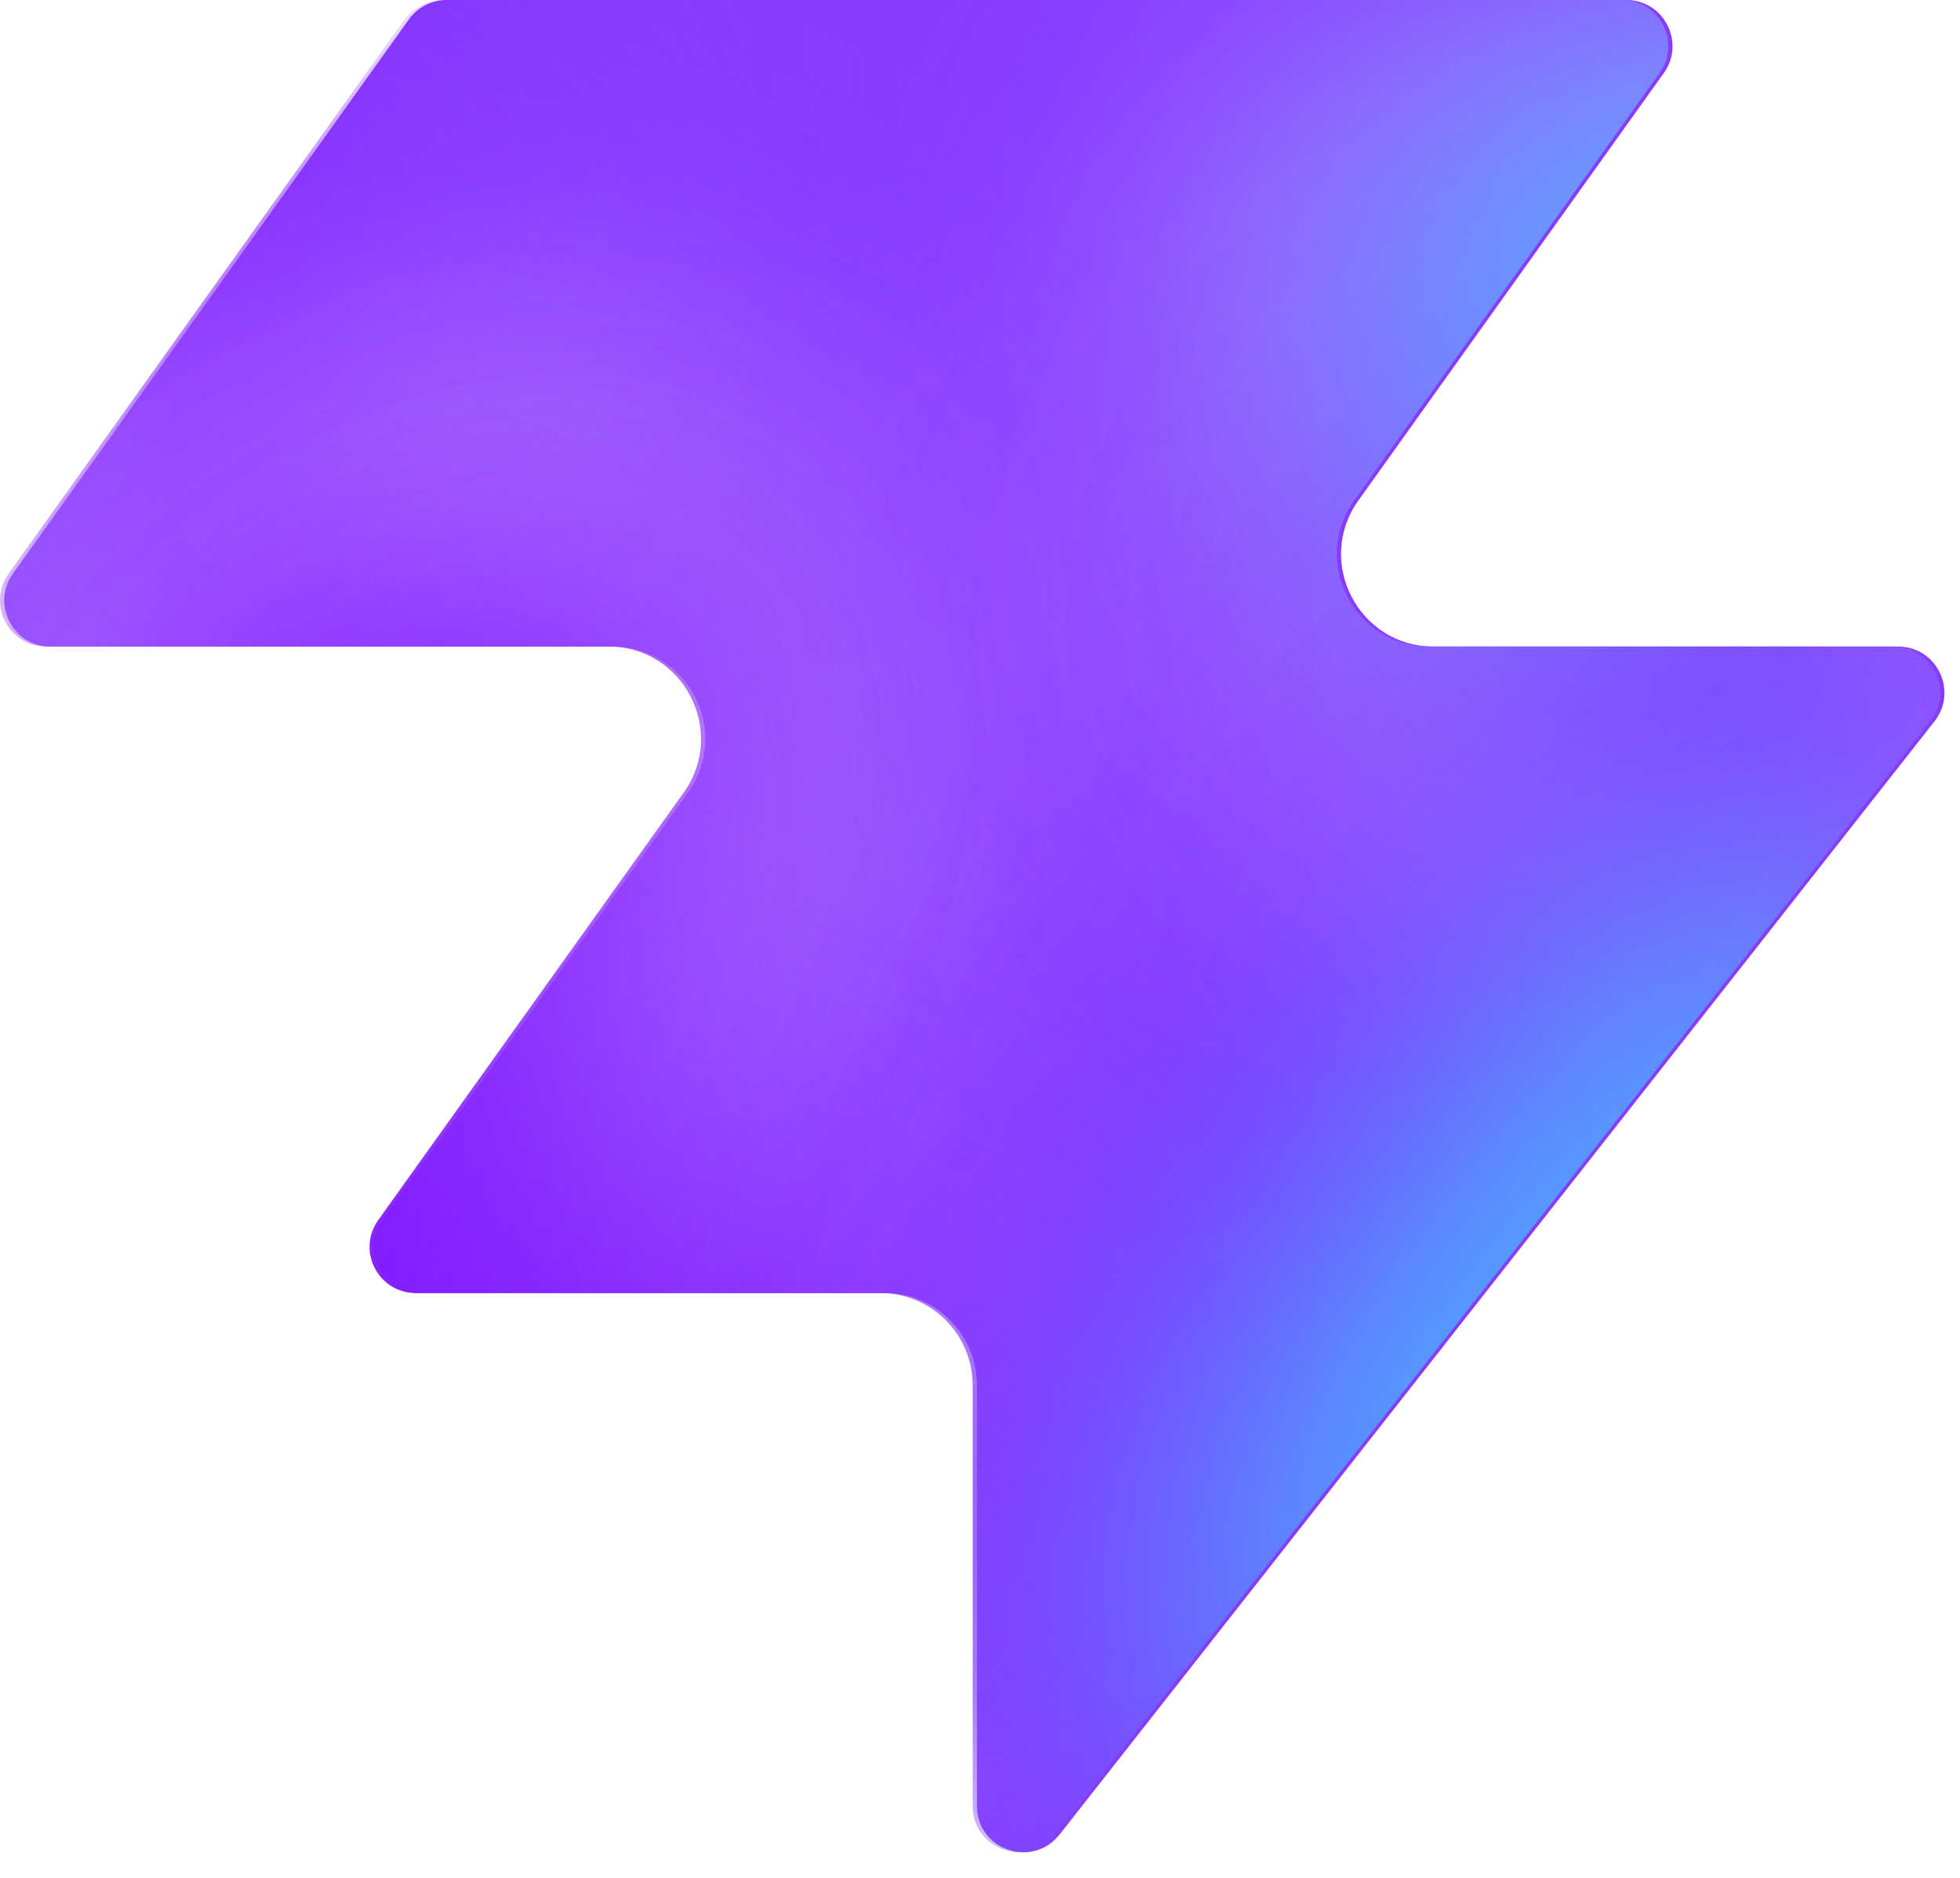
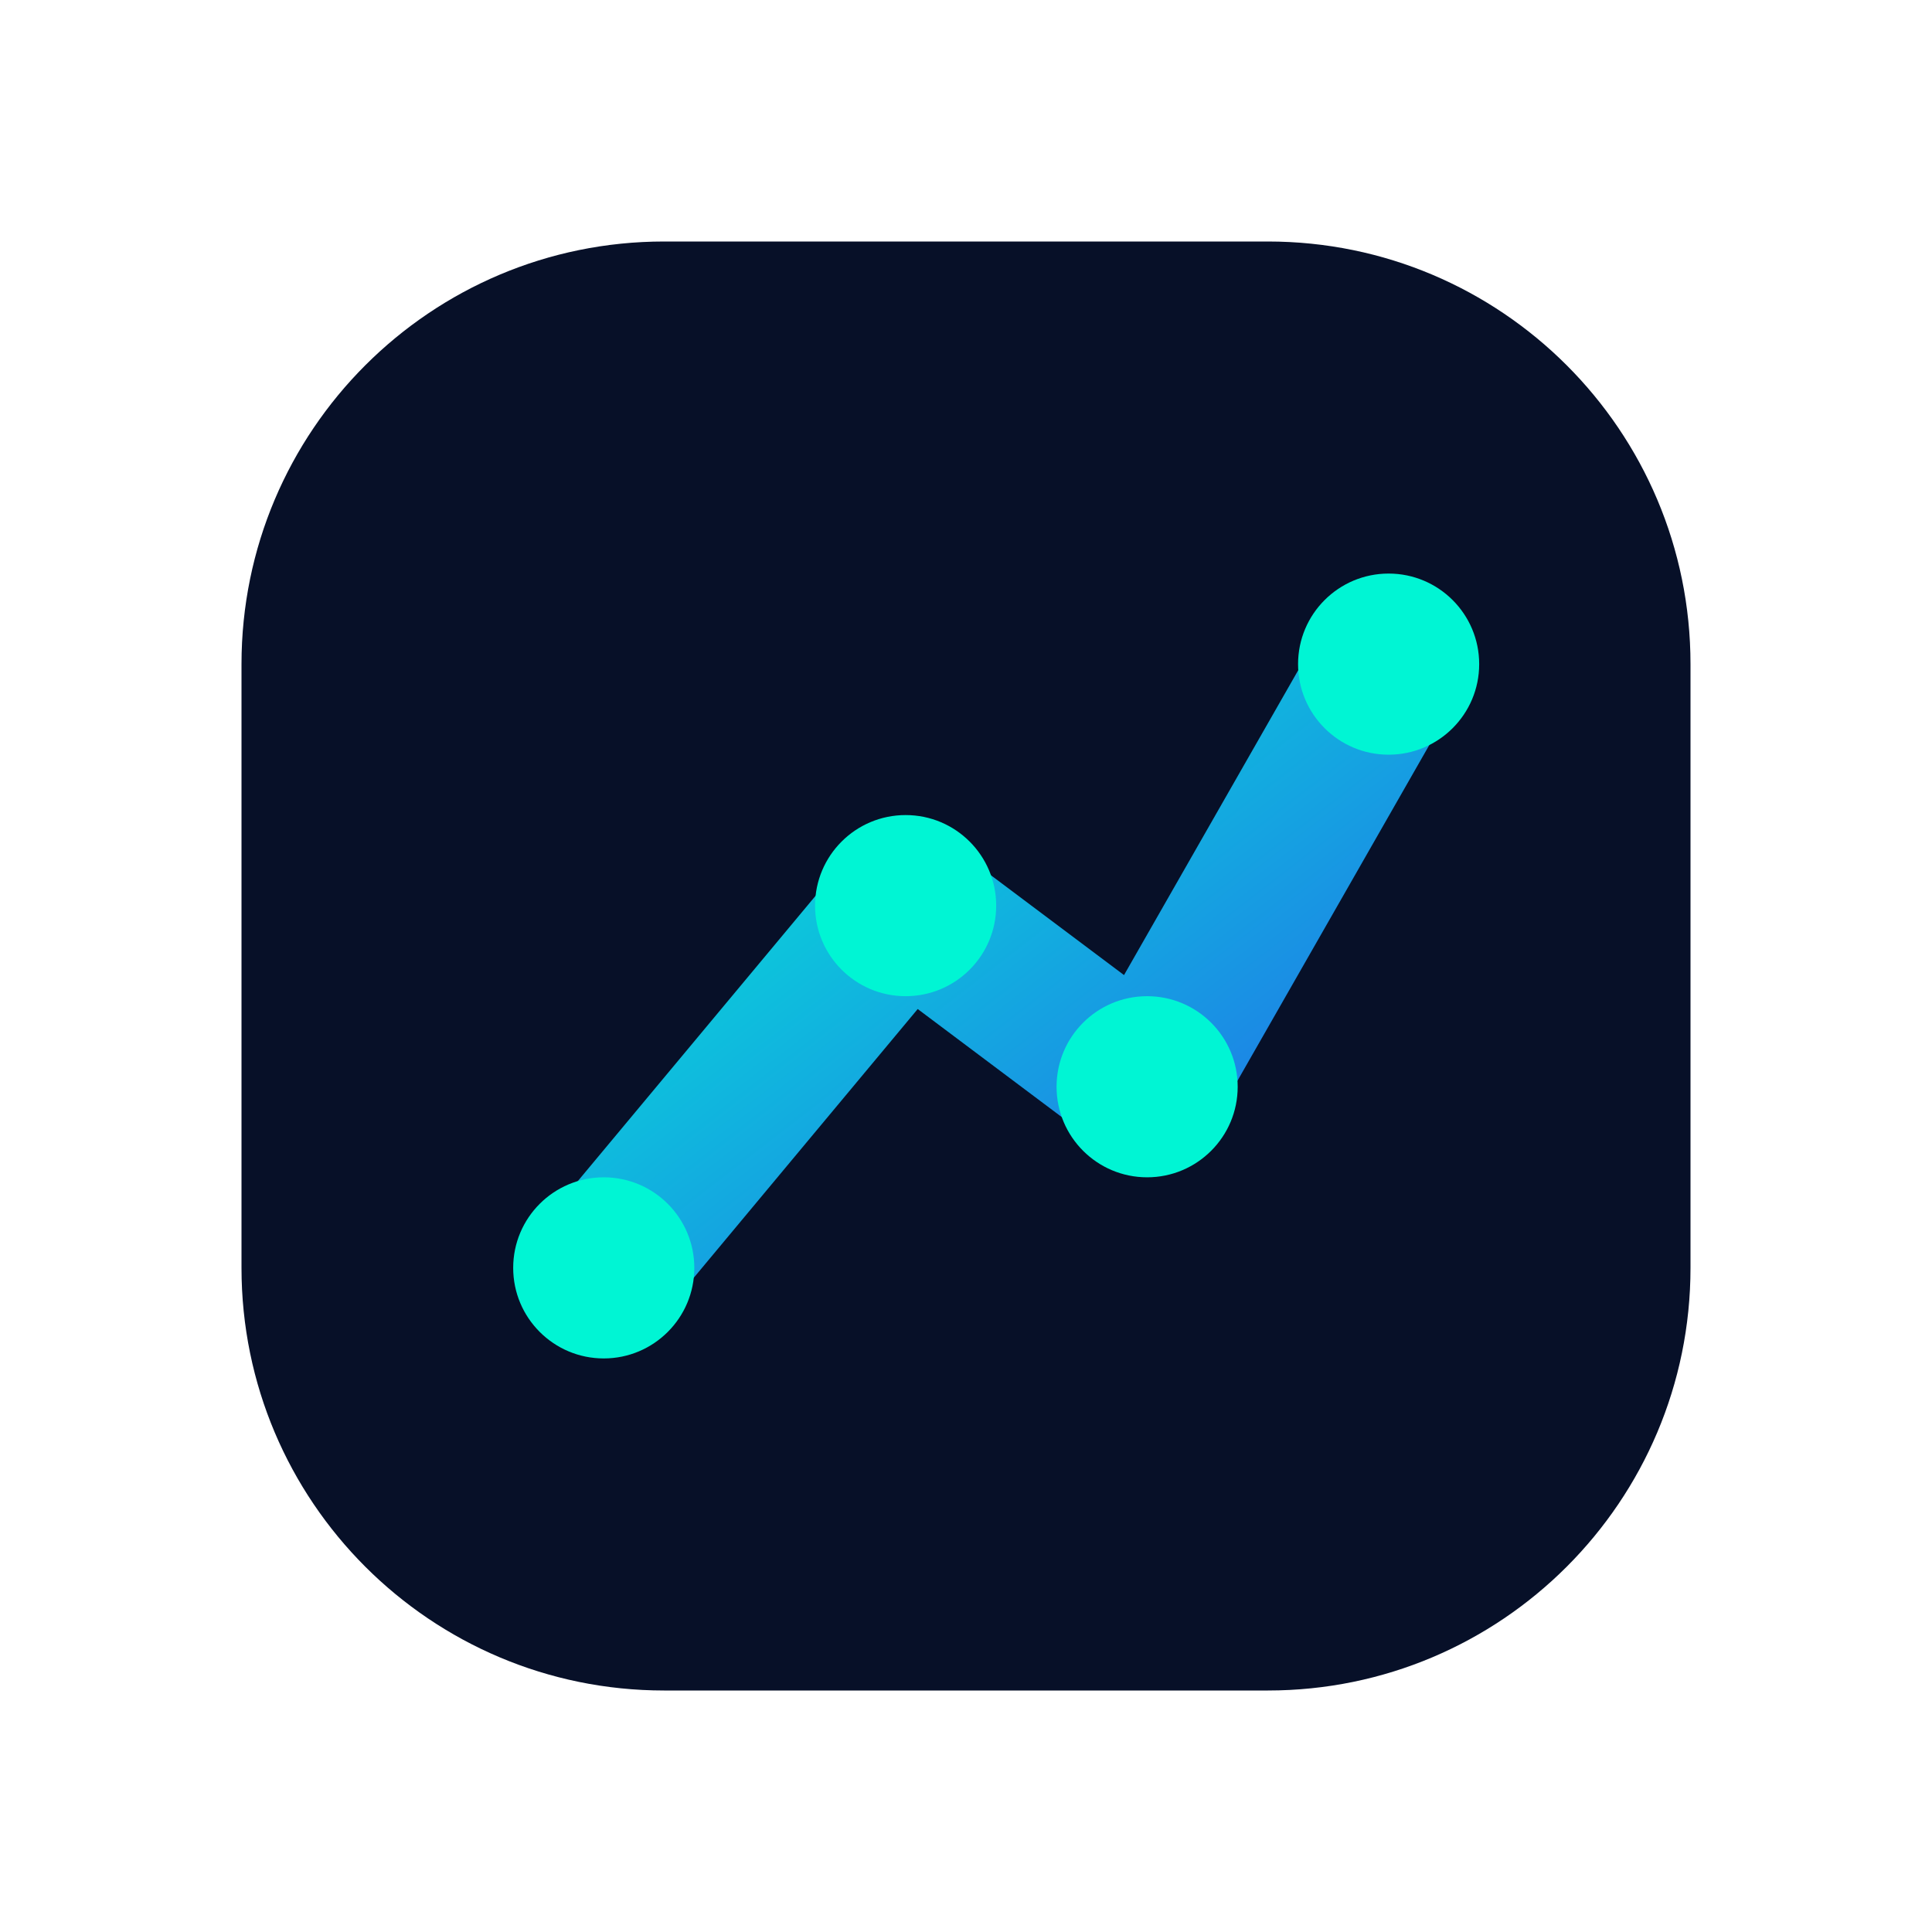
- <svg xmlns="http://www.w3.org/2000/svg" width="48" height="46" fill="none" viewBox="0 0 48 46">
-   <path fill="#863bff" d="M25.946 44.938c-.664.845-2.021.375-2.021-.698V33.937a2.26 2.26 0 0 0-2.262-2.262H10.287c-.92 0-1.456-1.04-.92-1.788l7.48-10.471c1.07-1.497 0-3.578-1.842-3.578H1.237c-.92 0-1.456-1.04-.92-1.788L10.013.474c.214-.297.556-.474.92-.474h28.894c.92 0 1.456 1.04.92 1.788l-7.48 10.471c-1.07 1.498 0 3.579 1.842 3.579h11.377c.943 0 1.473 1.088.89 1.83L25.947 44.94z" style="fill:#863bff;fill:color(display-p3 .525 .23 1);fill-opacity:1" />
-   <mask id="a" width="48" height="46" x="0" y="0" maskUnits="userSpaceOnUse" style="mask-type:alpha">
-     <path fill="#000" d="M25.842 44.938c-.664.844-2.021.375-2.021-.698V33.937a2.26 2.26 0 0 0-2.262-2.262H10.183c-.92 0-1.456-1.04-.92-1.788l7.48-10.471c1.07-1.498 0-3.579-1.842-3.579H1.133c-.92 0-1.456-1.04-.92-1.787L9.91.473c.214-.297.556-.474.92-.474h28.894c.92 0 1.456 1.04.92 1.788l-7.48 10.471c-1.07 1.498 0 3.578 1.842 3.578h11.377c.943 0 1.473 1.088.89 1.832L25.843 44.94z" style="fill:#000;fill-opacity:1" />
-   </mask>
-   <g mask="url(#a)">
-     <g filter="url(#b)">
-       <ellipse cx="5.508" cy="14.704" fill="#ede6ff" rx="5.508" ry="14.704" style="fill:#ede6ff;fill:color(display-p3 .927 .903 1);fill-opacity:1" transform="matrix(.00324 1 1 -.00324 -4.47 31.516)" />
-     </g>
-     <g filter="url(#c)">
-       <ellipse cx="10.399" cy="29.851" fill="#ede6ff" rx="10.399" ry="29.851" style="fill:#ede6ff;fill:color(display-p3 .927 .903 1);fill-opacity:1" transform="matrix(.00324 1 1 -.00324 -39.328 7.883)" />
-     </g>
-     <g filter="url(#d)">
-       <ellipse cx="5.508" cy="30.487" fill="#7e14ff" rx="5.508" ry="30.487" style="fill:#7e14ff;fill:color(display-p3 .492 .077 1);fill-opacity:1" transform="rotate(89.814 -25.913 -14.639)scale(1 -1)" />
-     </g>
-     <g filter="url(#e)">
-       <ellipse cx="5.508" cy="30.599" fill="#7e14ff" rx="5.508" ry="30.599" style="fill:#7e14ff;fill:color(display-p3 .492 .077 1);fill-opacity:1" transform="rotate(89.814 -32.644 -3.334)scale(1 -1)" />
-     </g>
-     <g filter="url(#f)">
-       <ellipse cx="5.508" cy="30.599" fill="#7e14ff" rx="5.508" ry="30.599" style="fill:#7e14ff;fill:color(display-p3 .492 .077 1);fill-opacity:1" transform="matrix(.00324 1 1 -.00324 -34.34 30.47)" />
-     </g>
-     <g filter="url(#g)">
-       <ellipse cx="14.072" cy="22.078" fill="#ede6ff" rx="14.072" ry="22.078" style="fill:#ede6ff;fill:color(display-p3 .927 .903 1);fill-opacity:1" transform="rotate(93.35 24.506 48.493)scale(-1 1)" />
-     </g>
-     <g filter="url(#h)">
-       <ellipse cx="3.47" cy="21.501" fill="#7e14ff" rx="3.47" ry="21.501" style="fill:#7e14ff;fill:color(display-p3 .492 .077 1);fill-opacity:1" transform="rotate(89.009 28.708 47.59)scale(-1 1)" />
-     </g>
-     <g filter="url(#i)">
-       <ellipse cx="3.47" cy="21.501" fill="#7e14ff" rx="3.47" ry="21.501" style="fill:#7e14ff;fill:color(display-p3 .492 .077 1);fill-opacity:1" transform="rotate(89.009 28.708 47.59)scale(-1 1)" />
-     </g>
-     <g filter="url(#j)">
-       <ellipse cx=".387" cy="8.972" fill="#7e14ff" rx="4.407" ry="29.108" style="fill:#7e14ff;fill:color(display-p3 .492 .077 1);fill-opacity:1" transform="rotate(39.51 .387 8.972)" />
-     </g>
-     <g filter="url(#k)">
-       <ellipse cx="47.523" cy="-6.092" fill="#7e14ff" rx="4.407" ry="29.108" style="fill:#7e14ff;fill:color(display-p3 .492 .077 1);fill-opacity:1" transform="rotate(37.892 47.523 -6.092)" />
-     </g>
-     <g filter="url(#l)">
-       <ellipse cx="41.412" cy="6.333" fill="#47bfff" rx="5.971" ry="9.665" style="fill:#47bfff;fill:color(display-p3 .28 .748 1);fill-opacity:1" transform="rotate(37.892 41.412 6.333)" />
-     </g>
-     <g filter="url(#m)">
-       <ellipse cx="-1.879" cy="38.332" fill="#7e14ff" rx="4.407" ry="29.108" style="fill:#7e14ff;fill:color(display-p3 .492 .077 1);fill-opacity:1" transform="rotate(37.892 -1.88 38.332)" />
-     </g>
-     <g filter="url(#n)">
-       <ellipse cx="-1.879" cy="38.332" fill="#7e14ff" rx="4.407" ry="29.108" style="fill:#7e14ff;fill:color(display-p3 .492 .077 1);fill-opacity:1" transform="rotate(37.892 -1.88 38.332)" />
-     </g>
-     <g filter="url(#o)">
-       <ellipse cx="35.651" cy="29.907" fill="#7e14ff" rx="4.407" ry="29.108" style="fill:#7e14ff;fill:color(display-p3 .492 .077 1);fill-opacity:1" transform="rotate(37.892 35.651 29.907)" />
-     </g>
-     <g filter="url(#p)">
-       <ellipse cx="38.418" cy="32.4" fill="#47bfff" rx="5.971" ry="15.297" style="fill:#47bfff;fill:color(display-p3 .28 .748 1);fill-opacity:1" transform="rotate(37.892 38.418 32.4)" />
-     </g>
-   </g>
+ <svg xmlns="http://www.w3.org/2000/svg" viewBox="0 0 64 64">
  <defs>
-     <filter id="b" width="60.045" height="41.654" x="-19.77" y="16.149" color-interpolation-filters="sRGB" filterUnits="userSpaceOnUse">
-       <feFlood flood-opacity="0" result="BackgroundImageFix" />
-       <feBlend in="SourceGraphic" in2="BackgroundImageFix" result="shape" />
-       <feGaussianBlur result="effect1_foregroundBlur_2002_17158" stdDeviation="7.659" />
-     </filter>
-     <filter id="c" width="90.34" height="51.437" x="-54.613" y="-7.533" color-interpolation-filters="sRGB" filterUnits="userSpaceOnUse">
-       <feFlood flood-opacity="0" result="BackgroundImageFix" />
-       <feBlend in="SourceGraphic" in2="BackgroundImageFix" result="shape" />
-       <feGaussianBlur result="effect1_foregroundBlur_2002_17158" stdDeviation="7.659" />
-     </filter>
-     <filter id="d" width="79.355" height="29.4" x="-49.64" y="2.03" color-interpolation-filters="sRGB" filterUnits="userSpaceOnUse">
-       <feFlood flood-opacity="0" result="BackgroundImageFix" />
-       <feBlend in="SourceGraphic" in2="BackgroundImageFix" result="shape" />
-       <feGaussianBlur result="effect1_foregroundBlur_2002_17158" stdDeviation="4.596" />
-     </filter>
-     <filter id="e" width="79.579" height="29.4" x="-45.045" y="20.029" color-interpolation-filters="sRGB" filterUnits="userSpaceOnUse">
-       <feFlood flood-opacity="0" result="BackgroundImageFix" />
-       <feBlend in="SourceGraphic" in2="BackgroundImageFix" result="shape" />
-       <feGaussianBlur result="effect1_foregroundBlur_2002_17158" stdDeviation="4.596" />
-     </filter>
-     <filter id="f" width="79.579" height="29.4" x="-43.513" y="21.178" color-interpolation-filters="sRGB" filterUnits="userSpaceOnUse">
-       <feFlood flood-opacity="0" result="BackgroundImageFix" />
-       <feBlend in="SourceGraphic" in2="BackgroundImageFix" result="shape" />
-       <feGaussianBlur result="effect1_foregroundBlur_2002_17158" stdDeviation="4.596" />
-     </filter>
-     <filter id="g" width="74.749" height="58.852" x="15.756" y="-17.901" color-interpolation-filters="sRGB" filterUnits="userSpaceOnUse">
-       <feFlood flood-opacity="0" result="BackgroundImageFix" />
-       <feBlend in="SourceGraphic" in2="BackgroundImageFix" result="shape" />
-       <feGaussianBlur result="effect1_foregroundBlur_2002_17158" stdDeviation="7.659" />
-     </filter>
-     <filter id="h" width="61.377" height="25.362" x="23.548" y="2.284" color-interpolation-filters="sRGB" filterUnits="userSpaceOnUse">
-       <feFlood flood-opacity="0" result="BackgroundImageFix" />
-       <feBlend in="SourceGraphic" in2="BackgroundImageFix" result="shape" />
-       <feGaussianBlur result="effect1_foregroundBlur_2002_17158" stdDeviation="4.596" />
-     </filter>
-     <filter id="i" width="61.377" height="25.362" x="23.548" y="2.284" color-interpolation-filters="sRGB" filterUnits="userSpaceOnUse">
-       <feFlood flood-opacity="0" result="BackgroundImageFix" />
-       <feBlend in="SourceGraphic" in2="BackgroundImageFix" result="shape" />
-       <feGaussianBlur result="effect1_foregroundBlur_2002_17158" stdDeviation="4.596" />
-     </filter>
-     <filter id="j" width="56.045" height="63.649" x="-27.636" y="-22.853" color-interpolation-filters="sRGB" filterUnits="userSpaceOnUse">
-       <feFlood flood-opacity="0" result="BackgroundImageFix" />
-       <feBlend in="SourceGraphic" in2="BackgroundImageFix" result="shape" />
-       <feGaussianBlur result="effect1_foregroundBlur_2002_17158" stdDeviation="4.596" />
-     </filter>
-     <filter id="k" width="54.814" height="64.646" x="20.116" y="-38.415" color-interpolation-filters="sRGB" filterUnits="userSpaceOnUse">
-       <feFlood flood-opacity="0" result="BackgroundImageFix" />
-       <feBlend in="SourceGraphic" in2="BackgroundImageFix" result="shape" />
-       <feGaussianBlur result="effect1_foregroundBlur_2002_17158" stdDeviation="4.596" />
-     </filter>
-     <filter id="l" width="33.541" height="35.313" x="24.641" y="-11.323" color-interpolation-filters="sRGB" filterUnits="userSpaceOnUse">
-       <feFlood flood-opacity="0" result="BackgroundImageFix" />
-       <feBlend in="SourceGraphic" in2="BackgroundImageFix" result="shape" />
-       <feGaussianBlur result="effect1_foregroundBlur_2002_17158" stdDeviation="4.596" />
-     </filter>
-     <filter id="m" width="54.814" height="64.646" x="-29.286" y="6.009" color-interpolation-filters="sRGB" filterUnits="userSpaceOnUse">
-       <feFlood flood-opacity="0" result="BackgroundImageFix" />
-       <feBlend in="SourceGraphic" in2="BackgroundImageFix" result="shape" />
-       <feGaussianBlur result="effect1_foregroundBlur_2002_17158" stdDeviation="4.596" />
-     </filter>
-     <filter id="n" width="54.814" height="64.646" x="-29.286" y="6.009" color-interpolation-filters="sRGB" filterUnits="userSpaceOnUse">
-       <feFlood flood-opacity="0" result="BackgroundImageFix" />
-       <feBlend in="SourceGraphic" in2="BackgroundImageFix" result="shape" />
-       <feGaussianBlur result="effect1_foregroundBlur_2002_17158" stdDeviation="4.596" />
-     </filter>
-     <filter id="o" width="54.814" height="64.646" x="8.244" y="-2.416" color-interpolation-filters="sRGB" filterUnits="userSpaceOnUse">
-       <feFlood flood-opacity="0" result="BackgroundImageFix" />
-       <feBlend in="SourceGraphic" in2="BackgroundImageFix" result="shape" />
-       <feGaussianBlur result="effect1_foregroundBlur_2002_17158" stdDeviation="4.596" />
-     </filter>
-     <filter id="p" width="39.409" height="43.623" x="18.713" y="10.588" color-interpolation-filters="sRGB" filterUnits="userSpaceOnUse">
-       <feFlood flood-opacity="0" result="BackgroundImageFix" />
-       <feBlend in="SourceGraphic" in2="BackgroundImageFix" result="shape" />
-       <feGaussianBlur result="effect1_foregroundBlur_2002_17158" stdDeviation="4.596" />
-     </filter>
+     <linearGradient id="grad" x1="0%" y1="0%" x2="100%" y2="100%">
+       <stop offset="0%" stop-color="#00F5D4" />
+       <stop offset="100%" stop-color="#2563EB" />
+     </linearGradient>
  </defs>
+   <rect x="8" y="8" width="48" height="48" rx="14" fill="#071028" />
+   <path d="M20 42L30 30L38 36L46 22" stroke="url(#grad)" stroke-width="5" stroke-linecap="round" stroke-linejoin="round" fill="none" />
+   <circle cx="20" cy="42" r="3" fill="#00F5D4" />
+   <circle cx="30" cy="30" r="3" fill="#00F5D4" />
+   <circle cx="38" cy="36" r="3" fill="#00F5D4" />
+   <circle cx="46" cy="22" r="3" fill="#00F5D4" />
</svg>
